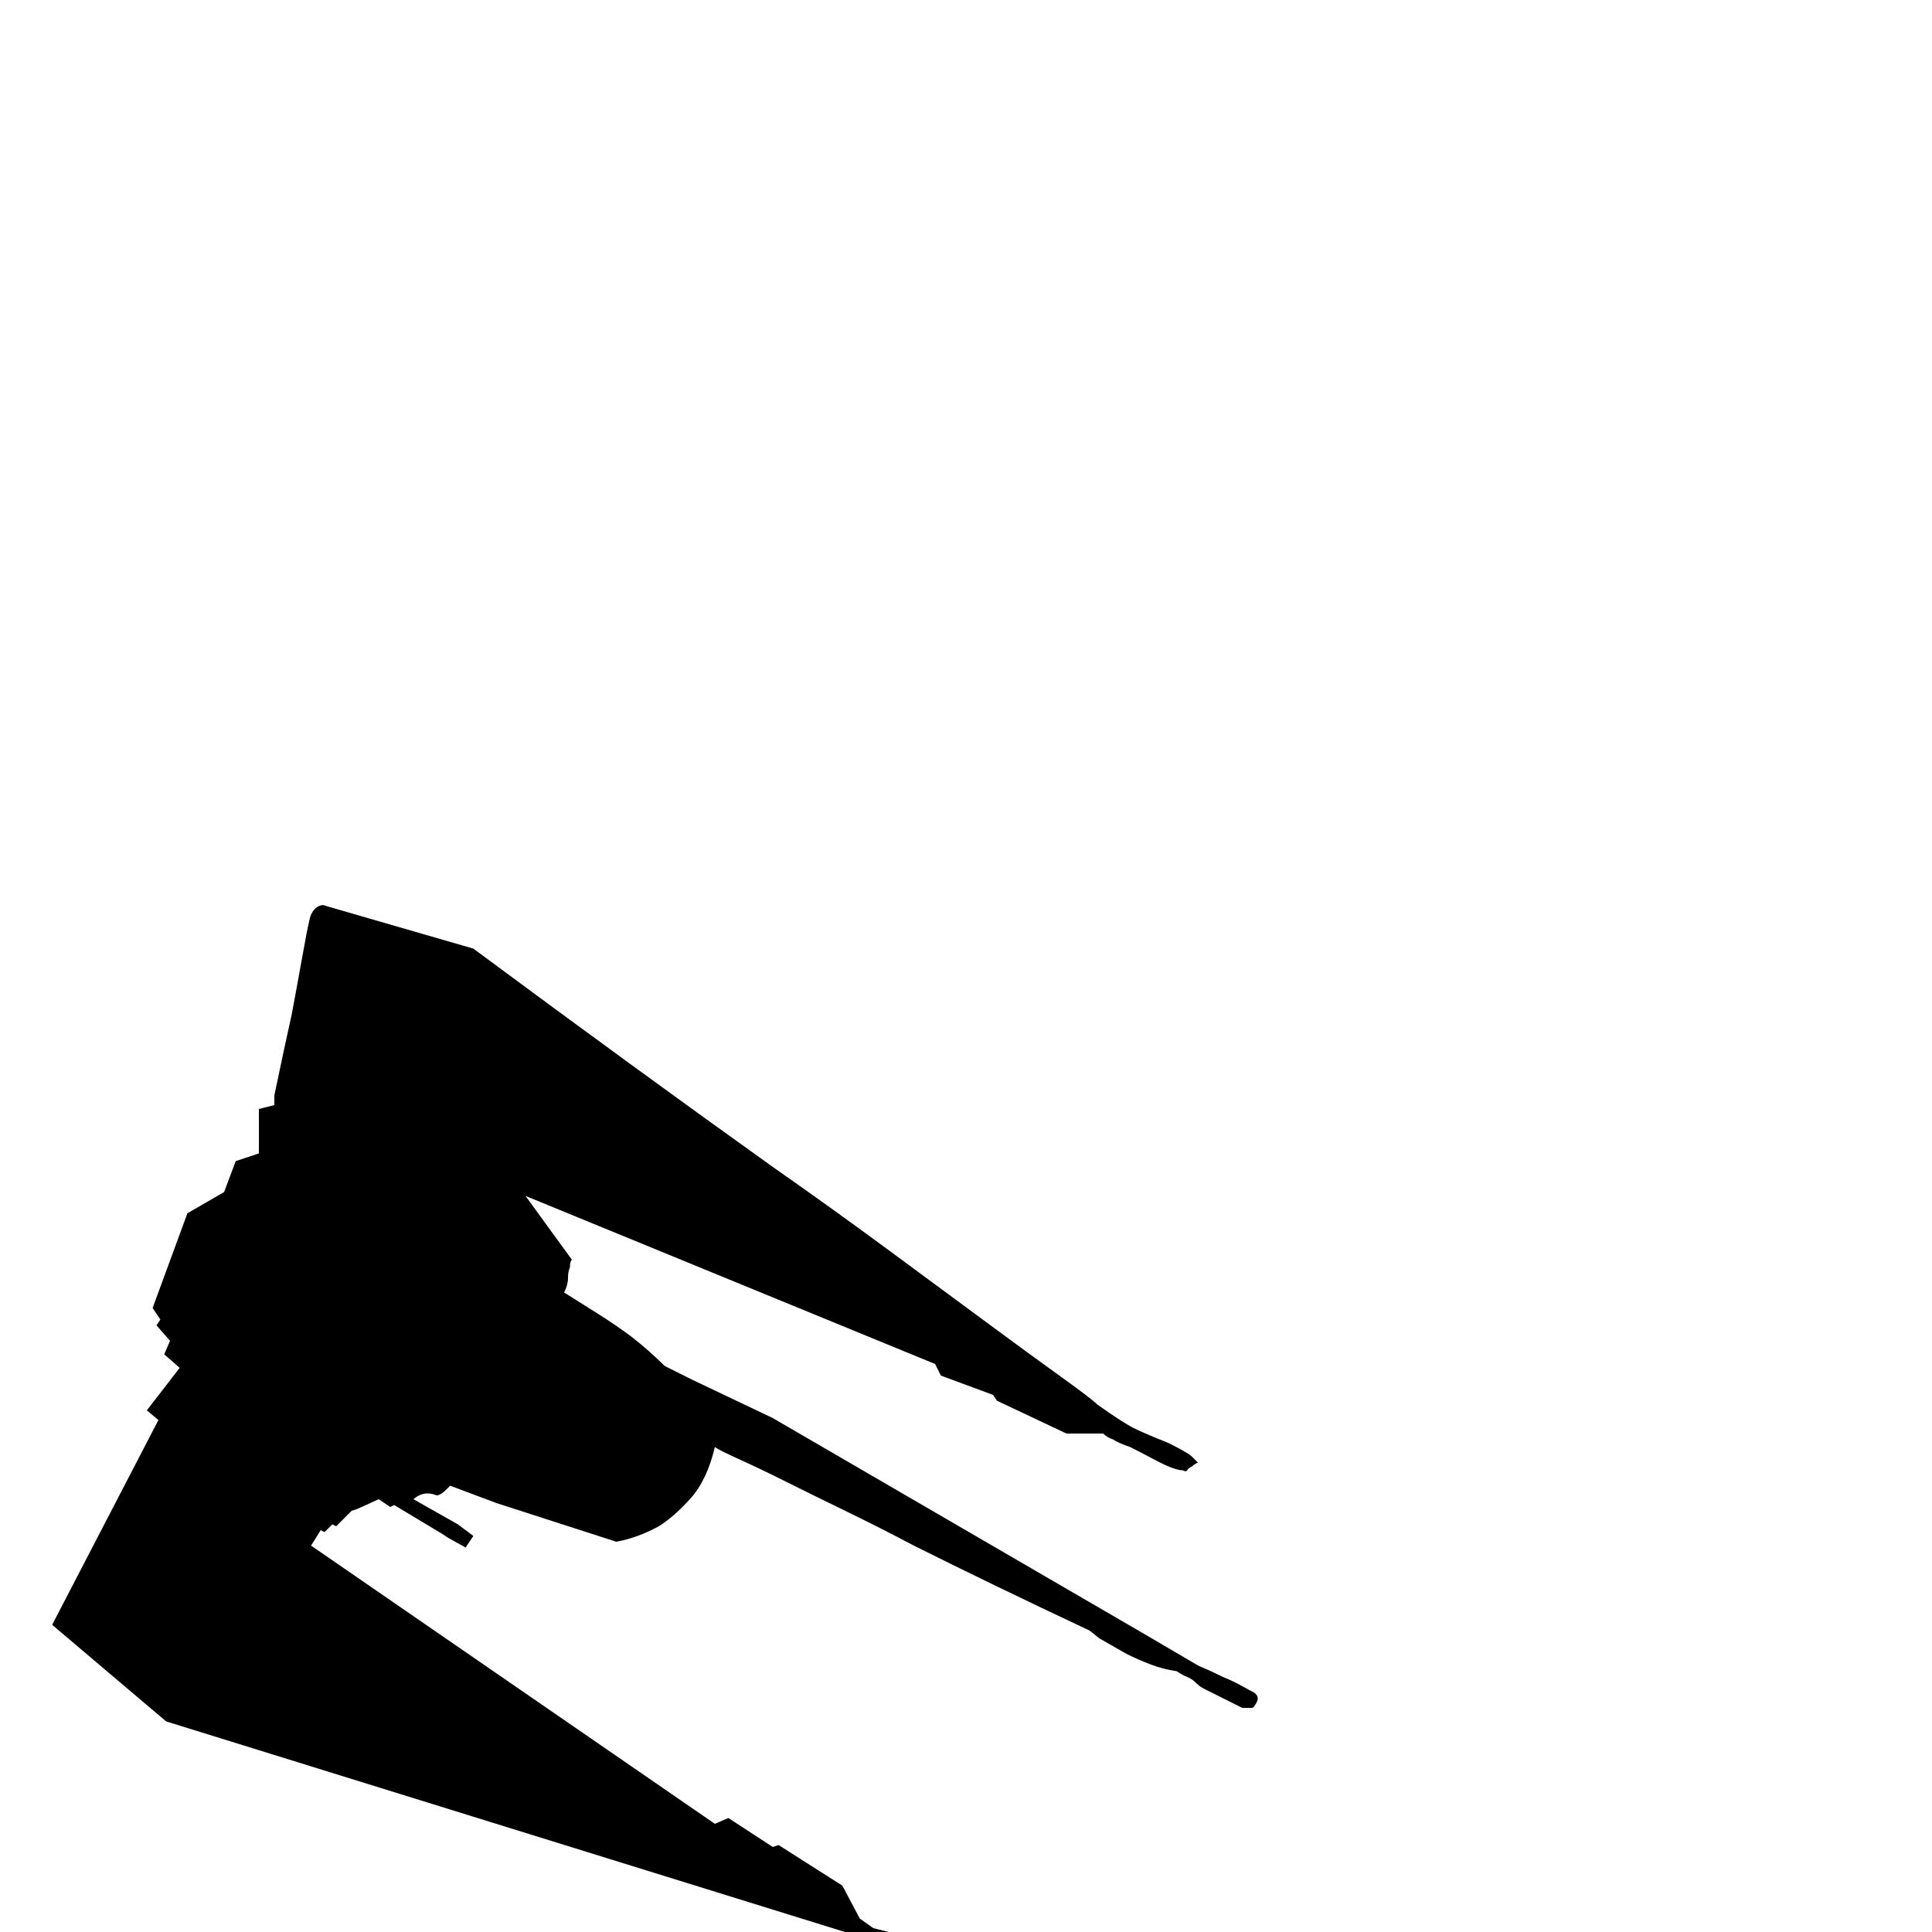
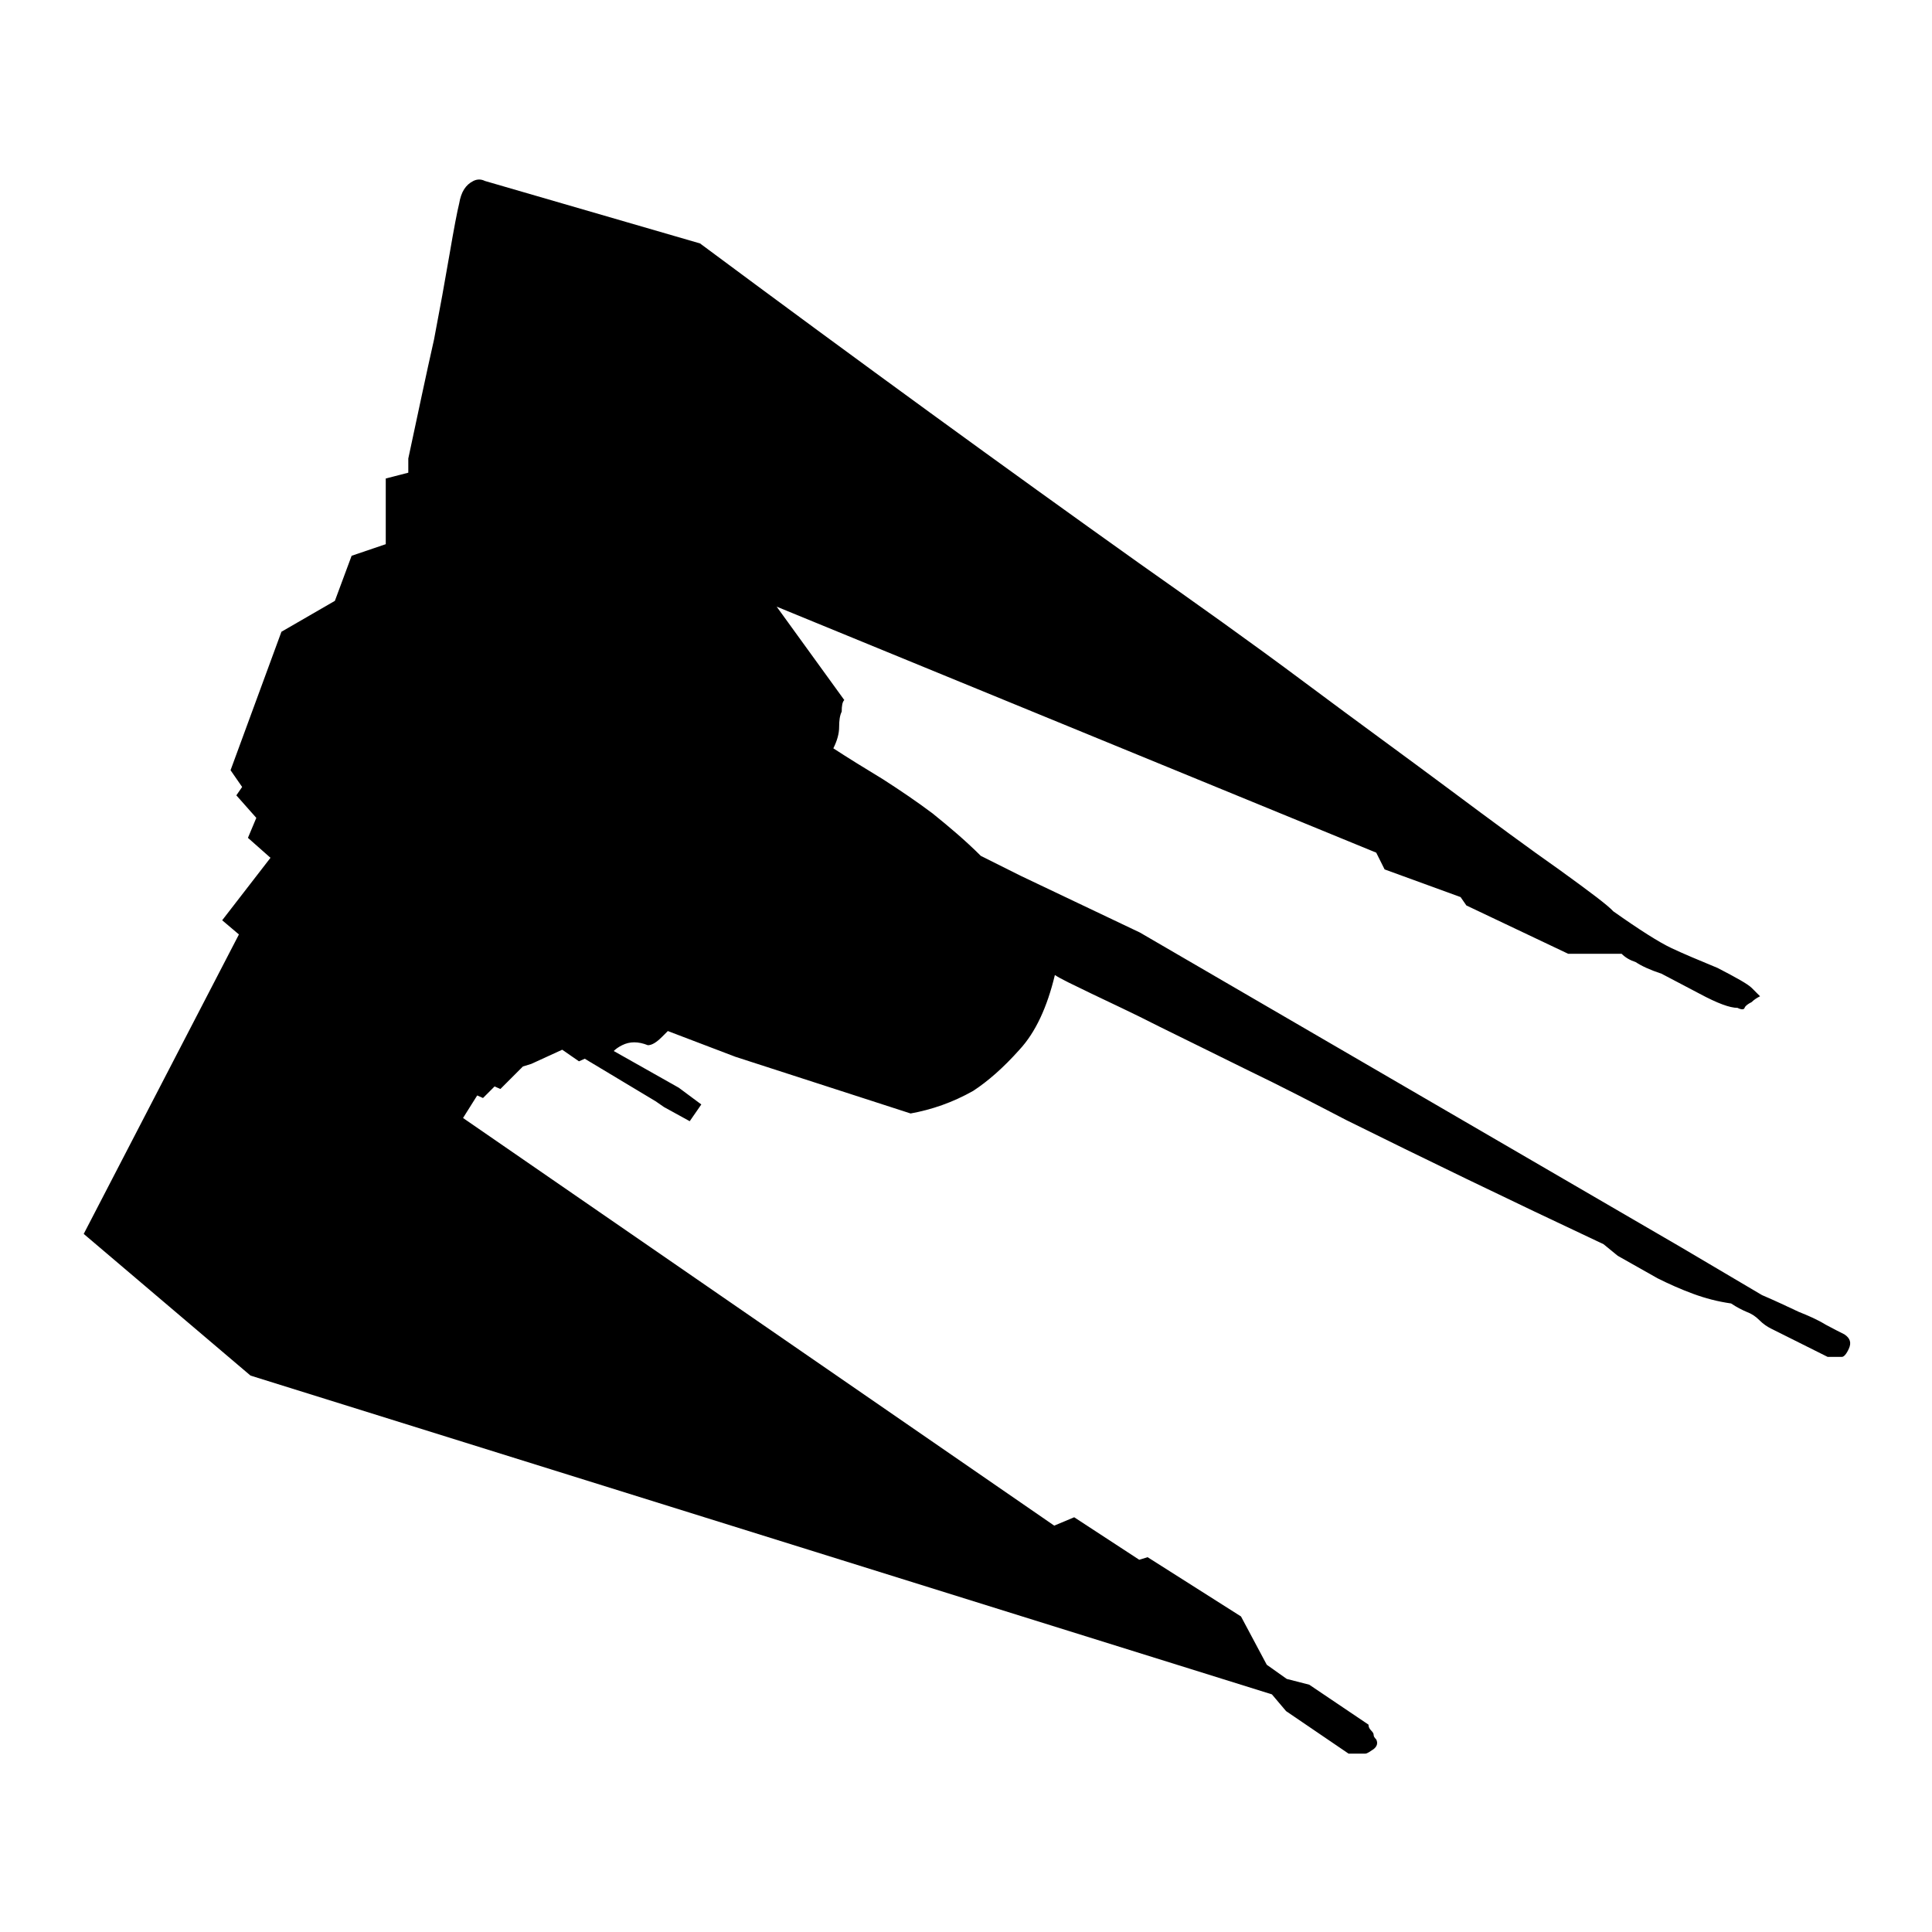
- <svg xmlns="http://www.w3.org/2000/svg" viewBox="0 -250 1000 1000">
-   <path fill="currentColor" d="M82 485l-6-5 17-22-8-7 3-7-7-8 2-3-4-6 18-49 19-11 6-16 12-4v-23l8-2v-5q5-24 9-42 3-16 5.5-30t3.5-18q1-6 5-8 2-1 4 0l76 22q85 63 155 113 30 21 58.5 42t51.5 38 39 28.5 19 14.5q14 10 20.5 13t16.5 7q10 5 12 7l3 3q-2 1-3 2-2 1-2.5 2t-2.5 0q-4 0-13.5-5t-13.5-7q-6-2-9-4-3-1-5-3h-19l-36-17-2-3-27-10-3-6-212-87 24 33q-1 1-1 4-1 2-1 5.5t-2 7.5q8 5 17.5 11t17.5 12q9 7 17 15l14 7 42 20 191 111 29 17q7 3 13 6 5 2 9.5 4.5t6.5 3.5q3 2 1.5 5t-2.5 3h-5l-20-10q-2-1-4-3t-4.5-3-5.5-3q-7-1-13.5-3.5T583 606l-14-8-5-4q-51-24-91-44-17-9-34.5-17.5T407 517t-24-11.5-13-6.5q-4 17-12.5 26.5T341 540q-11 6-22 8l-62-20-24-9-2 2q-3 3-5 3-5-2-9 0-2 1-3 2l23 13 8 6-4 6-9-5-3-2-25-15-2 1-6-4-11 5-3 1-8 8-2-1-4 4-2-1-5 8 209 144 7-3 23 15 3-1 33 21 9 17 7 5 8 2 21 14q0 1 1 2t1 1.5 1 1.5q1 2-1 3.5t-3 1.5h-6l-22-15-5-6L86 641l-59-50z" />
+ <svg xmlns="http://www.w3.org/2000/svg" version="1.1" id="Layer_1" x="0px" y="0px" width="300px" height="300px" viewBox="0 0 300 300" style="enable-background:new 0 0 300 300;" xml:space="preserve">
+   <path d="M37.1,145.1l-2.6-2.2l7.5-9.7l-3.5-3.1l1.3-3.1l-3.1-3.5l0.9-1.3l-1.8-2.6l7.9-21.5l8.3-4.8l2.6-7l5.3-1.8V74.3l3.5-0.9  v-2.2c1.5-7,2.8-13.2,4-18.5c0.9-4.7,1.7-9.1,2.4-13.2c0.7-4.1,1.2-6.7,1.5-7.9c0.3-1.8,1-2.9,2.2-3.5c0.6-0.3,1.2-0.3,1.8,0  l33.4,9.7c24.9,18.5,47.6,35,68.1,49.6c8.8,6.2,17.4,12.3,25.7,18.5c8.3,6.2,15.9,11.7,22.6,16.7c6.7,5,12.4,9.2,17.1,12.5  c4.7,3.4,7.5,5.5,8.3,6.4c4.1,2.9,7.1,4.8,9,5.7c1.9,0.9,4.3,1.9,7.2,3.1c2.9,1.5,4.7,2.5,5.3,3.1l1.3,1.3c-0.6,0.3-1,0.6-1.3,0.9  c-0.6,0.3-1,0.6-1.1,0.9s-0.5,0.3-1.1,0c-1.2,0-3.1-0.7-5.9-2.2c-2.8-1.5-4.8-2.5-5.9-3.1c-1.8-0.6-3.1-1.2-4-1.8  c-0.9-0.3-1.6-0.7-2.2-1.3h-8.3l-15.8-7.5l-0.9-1.3L215,135l-1.3-2.6l-93.1-38.2l10.5,14.5c-0.3,0.3-0.4,0.9-0.4,1.8  c-0.3,0.6-0.4,1.4-0.4,2.4s-0.3,2.1-0.9,3.3c2.3,1.5,4.9,3.1,7.7,4.8c2.8,1.8,5.3,3.5,7.7,5.3c2.6,2.1,5.1,4.2,7.5,6.6l6.2,3.1  l18.5,8.8l83.9,48.8l12.7,7.5c2.1,0.9,4,1.8,5.7,2.6c1.5,0.6,2.9,1.2,4.2,2c1.3,0.7,2.3,1.2,2.9,1.5c0.9,0.6,1.1,1.3,0.7,2.2  c-0.4,0.9-0.8,1.3-1.1,1.3h-2.2l-8.8-4.4c-0.6-0.3-1.2-0.7-1.8-1.3c-0.6-0.6-1.2-1-2-1.3c-0.7-0.3-1.5-0.7-2.4-1.3  c-2.1-0.3-4-0.8-5.9-1.5c-1.9-0.7-3.7-1.5-5.5-2.4l-6.2-3.5l-2.2-1.8c-14.9-7-28.3-13.5-40-19.3c-5-2.6-10-5.2-15.2-7.7  c-5.1-2.5-9.7-4.8-13.8-6.8c-4.1-2.1-7.6-3.7-10.5-5.1s-4.8-2.3-5.7-2.9c-1.2,5-3,8.9-5.5,11.6c-2.5,2.8-4.9,4.9-7.2,6.4  c-3.2,1.8-6.4,2.9-9.7,3.5l-27.2-8.8l-10.5-4l-0.9,0.9c-0.9,0.9-1.6,1.3-2.2,1.3c-1.5-0.6-2.8-0.6-4,0c-0.6,0.3-1,0.6-1.3,0.9  l10.1,5.7l3.5,2.6l-1.8,2.6l-4-2.2l-1.3-0.9l-11-6.6l-0.9,0.4l-2.6-1.8l-4.8,2.2l-1.3,0.4l-3.5,3.5l-0.9-0.4l-1.8,1.8l-0.9-0.4  l-2.2,3.5l91.8,63.3l3.1-1.3l10.1,6.6l1.3-0.4l14.5,9.2l4,7.5l3.1,2.2l3.5,0.9l9.2,6.2c0,0.3,0.1,0.6,0.4,0.9  c0.3,0.3,0.4,0.5,0.4,0.7s0.1,0.4,0.4,0.7c0.3,0.6,0.1,1.1-0.4,1.5c-0.6,0.4-1,0.7-1.3,0.7h-2.6l-9.7-6.6l-2.2-2.6L38.9,213.6  l-25.9-22L37.1,145.1z" />
</svg>
